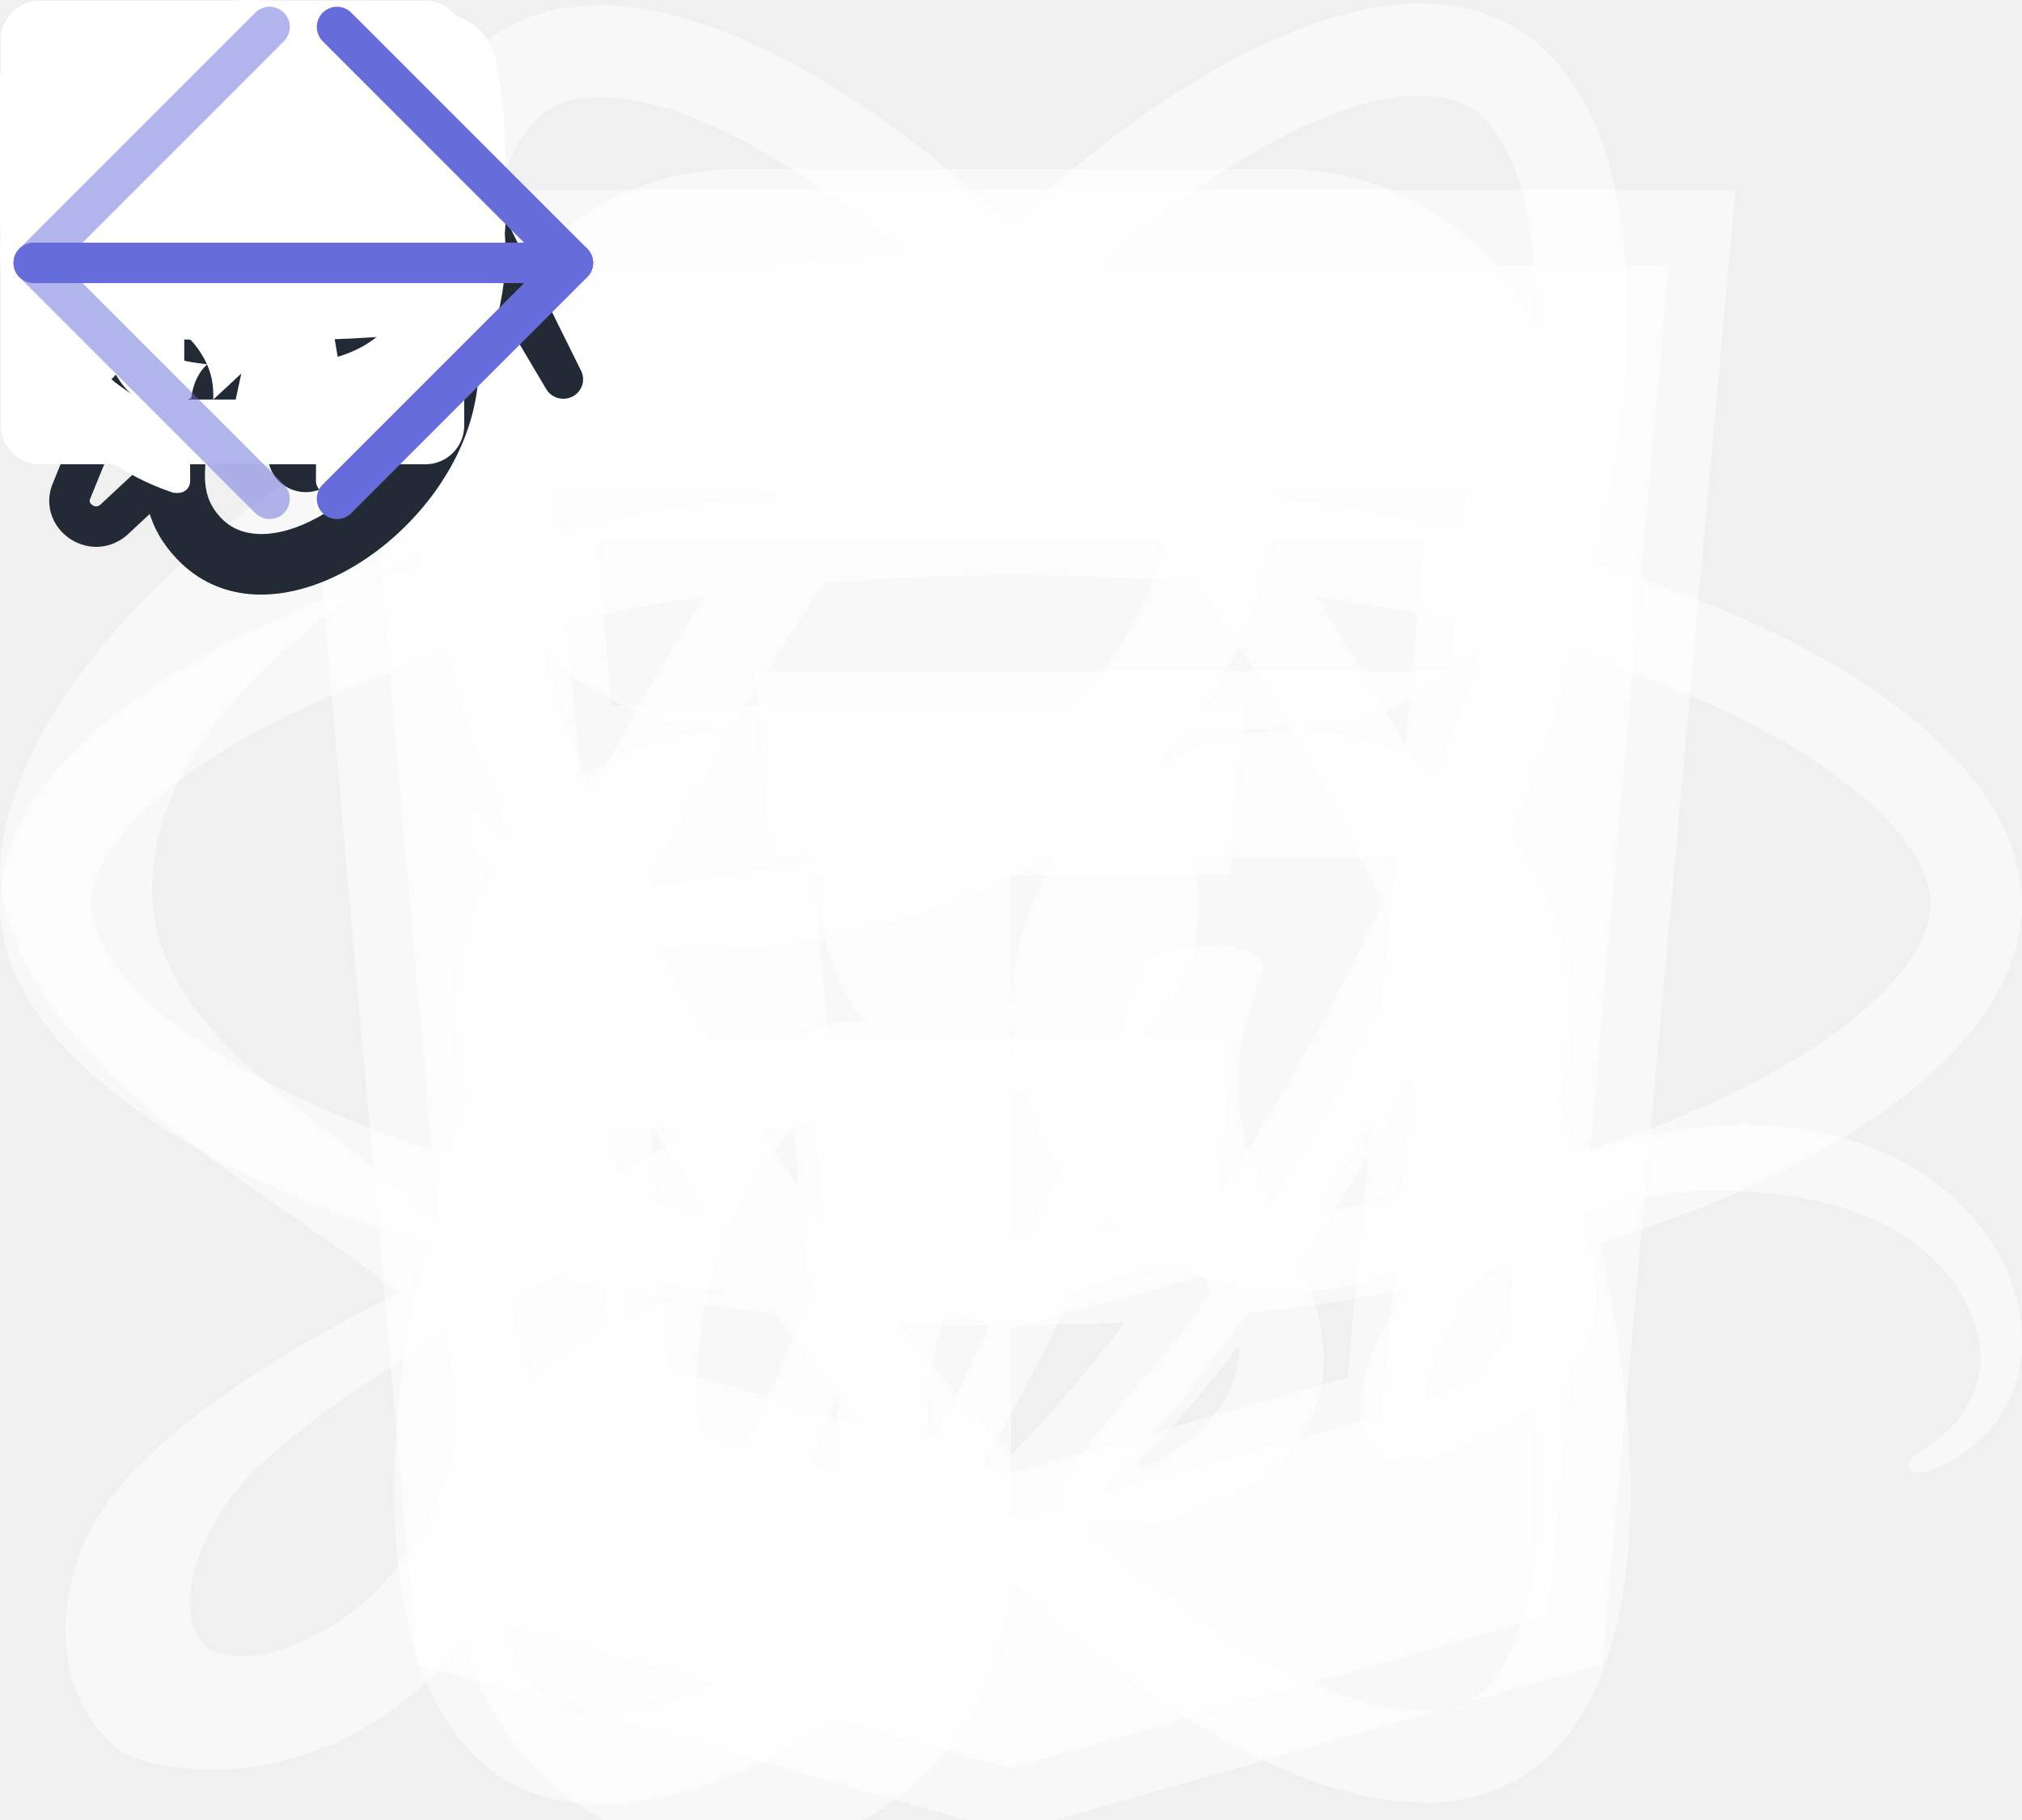
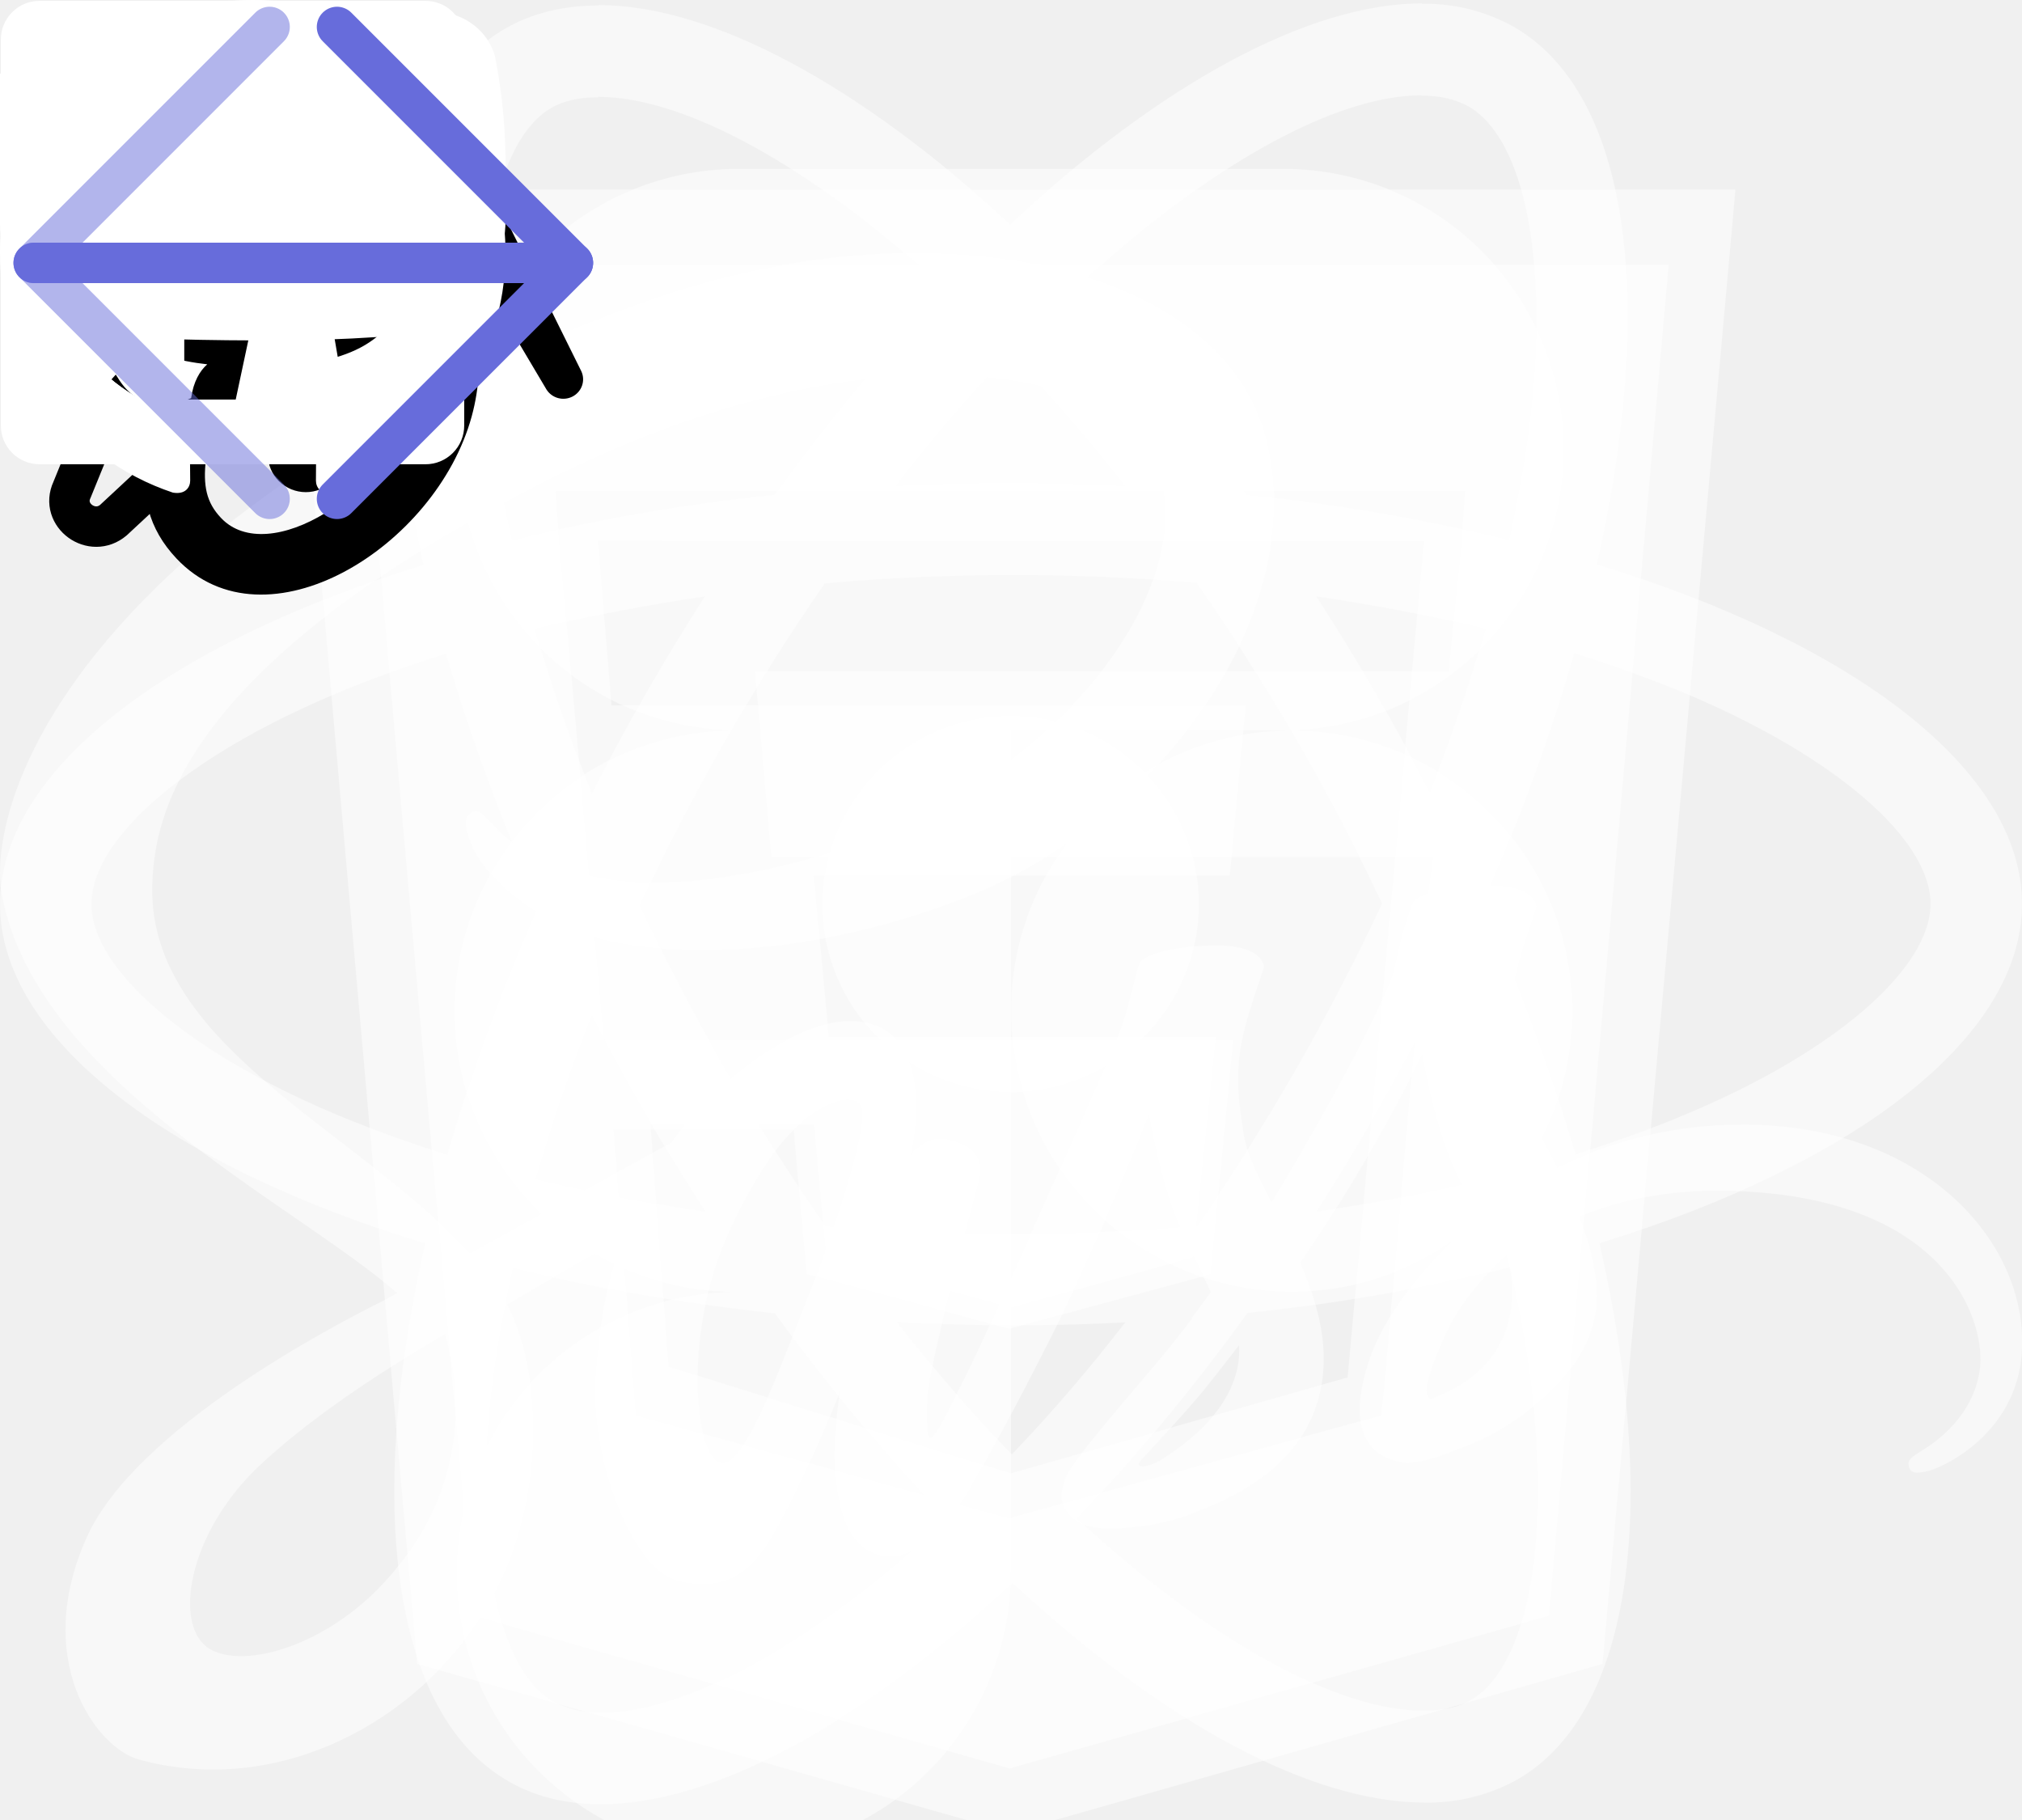
<svg xmlns="http://www.w3.org/2000/svg" width="100" height="90" viewBox="0 0 100 90" fill="none">
  <g id="email">
    <path d="M18.125 3.125H1.875C1.529 3.125 1.25 3.404 1.25 3.75V16.25C1.25 16.596 1.529 16.875 1.875 16.875H18.125C18.471 16.875 18.75 16.596 18.75 16.25V3.75C18.75 3.404 18.471 3.125 18.125 3.125ZM16.547 5.252L10.385 10.047C10.232 10.166 10.02 10.166 9.867 10.047L3.703 5.252C3.68 5.234 3.663 5.209 3.654 5.181C3.646 5.153 3.646 5.123 3.656 5.095C3.665 5.067 3.683 5.043 3.707 5.026C3.731 5.009 3.76 5 3.789 5H16.461C16.49 5 16.519 5.009 16.543 5.026C16.567 5.043 16.585 5.067 16.594 5.095C16.604 5.123 16.604 5.153 16.596 5.181C16.587 5.209 16.57 5.234 16.547 5.252Z" fill="white" />
  </g>
  <g id="cv">
    <path d="M10 11.5L13.333 8.167M10 11.5V1.5V11.5ZM10 11.5L6.667 8.167L10 11.5Z" stroke="white" stroke-width="2" stroke-linecap="round" stroke-linejoin="round" />
    <path d="M1.667 13.167L2.184 15.238C2.274 15.598 2.482 15.918 2.775 16.147C3.068 16.376 3.429 16.5 3.801 16.5H16.199C16.571 16.5 16.932 16.376 17.225 16.147C17.518 15.918 17.726 15.598 17.816 15.238L18.333 13.167" stroke="white" stroke-width="2" stroke-linecap="round" stroke-linejoin="round" />
  </g>
  <g id="figma">
    <path d="M63.883 36.117C67.493 36.008 70.918 34.498 73.433 31.907C75.948 29.316 77.354 25.847 77.354 22.235C77.354 18.624 75.948 15.155 73.433 12.564C70.918 9.973 67.493 8.463 63.883 8.354H36.117C32.507 8.463 29.082 9.973 26.567 12.564C24.052 15.155 22.646 18.624 22.646 22.235C22.646 25.847 24.052 29.316 26.567 31.907C29.082 34.498 32.507 36.008 36.117 36.117C32.476 36.18 29.005 37.67 26.453 40.268C23.9 42.865 22.47 46.361 22.47 50.002C22.47 53.644 23.9 57.139 26.453 59.737C29.005 62.334 32.476 63.825 36.117 63.888C32.493 63.976 29.049 65.478 26.517 68.072C23.986 70.666 22.569 74.147 22.569 77.771C22.569 81.395 23.986 84.876 26.517 87.47C29.049 90.064 32.493 91.566 36.117 91.654C39.799 91.652 43.329 90.188 45.933 87.584C48.536 84.98 49.999 81.449 50 77.767V36.117H63.883Z" fill="white" fill-opacity="0.5" />
    <path d="M63.883 63.883C71.551 63.883 77.767 57.668 77.767 50C77.767 42.333 71.551 36.117 63.883 36.117C56.216 36.117 50 42.333 50 50C50 57.668 56.216 63.883 63.883 63.883Z" fill="white" fill-opacity="0.5" />
  </g>
  <g id="html5">
    <path d="M14.18 9.375L20.625 82.285L50 90.625L79.258 82.285L85.83 9.375H14.18ZM72.285 26.67L71.817 31.279L71.65 33.184H37.334L38.135 42.383H70.859L70.537 44.756L68.467 68.408L68.301 69.99L50.039 75.029V75.059H49.922L49.893 75.068V75.059H49.883L31.465 69.981L30.352 55.859H39.248L39.883 63.008L49.883 65.713H49.922L59.883 63.018L60.996 51.435H49.893V51.426H29.883L27.656 26.67L27.49 24.297H72.442L72.285 26.67Z" fill="white" fill-opacity="0.5" />
  </g>
  <g id="ecma">
    <path d="M17.467 13.096H82.529L76.612 79.904L49.929 87.454L23.392 79.9L17.467 13.096ZM70.417 26.767L29.583 26.758L30.242 34.879L61.612 34.887L60.825 43.304H40.25L40.996 51.275H60.15L59.017 62.191L50 64.683L40.846 62.171L40.258 55.633H32.175L33.075 67.579L50 72.85L66.646 68.112L70.417 26.767Z" fill="white" fill-opacity="0.5" />
  </g>
  <g id="sass">
    <path d="M47.162 69.206C47.069 69.375 47.116 69.3 47.162 69.206V69.206ZM86.087 55.613C82.944 55.613 79.844 56.331 77.025 57.722C76.103 55.863 75.15 54.238 74.994 53.019C74.806 51.597 74.603 50.753 74.822 49.066C75.041 47.378 76.025 44.988 76.009 44.816C75.994 44.644 75.791 43.784 73.775 43.769C71.759 43.753 70.025 44.159 69.822 44.691C69.465 45.661 69.188 46.659 68.994 47.675C68.634 49.503 64.966 56.034 62.887 59.441C62.2 58.113 61.622 56.941 61.497 56.003C61.309 54.581 61.106 53.738 61.325 52.05C61.544 50.363 62.528 47.972 62.512 47.8C62.497 47.628 62.294 46.769 60.281 46.753C58.269 46.738 56.531 47.144 56.328 47.675C56.125 48.206 55.906 49.456 55.5 50.659C55.094 51.863 50.203 62.738 48.925 65.566C48.269 67.003 47.706 68.159 47.3 68.941C47.237 69.066 47.191 69.144 47.159 69.206C47.206 69.128 47.237 69.05 47.237 69.081C46.894 69.753 46.691 70.128 46.691 70.128V70.144C46.425 70.644 46.128 71.097 45.987 71.097C45.894 71.097 45.691 69.784 46.034 67.988C46.769 64.206 48.503 58.331 48.487 58.128C48.472 58.019 48.816 57.003 47.347 56.456C45.925 55.941 45.409 56.8 45.284 56.8C45.159 56.8 45.066 57.113 45.066 57.113C45.066 57.113 46.644 50.488 42.034 50.488C39.159 50.488 35.159 53.644 33.194 56.503C31.959 57.175 29.287 58.628 26.475 60.175L23.241 61.956C23.162 61.878 23.1 61.8 23.022 61.722C17.428 55.753 7.103 51.534 7.541 43.519C7.697 40.597 8.712 32.925 27.397 23.613C42.709 15.988 54.95 18.081 57.059 22.738C60.091 29.378 50.512 41.738 34.612 43.519C28.55 44.191 25.366 41.847 24.569 40.972C23.741 40.05 23.616 40.003 23.303 40.175C22.787 40.456 23.116 41.269 23.303 41.753C23.772 42.988 25.725 45.175 29.053 46.269C31.975 47.222 39.081 47.753 47.672 44.425C57.325 40.706 64.841 30.347 62.634 21.675C60.391 12.863 45.778 9.972 31.962 14.878C23.728 17.8 14.825 22.394 8.422 28.378C0.812 35.503 -0.403 41.706 0.097 44.3C1.878 53.503 14.562 59.503 19.637 63.941L18.934 64.331C16.387 65.597 6.719 70.659 4.297 76.003C1.562 82.066 4.75 86.409 6.841 87.003C13.372 88.816 20.056 85.55 23.65 80.191C27.244 74.831 26.806 67.831 25.15 64.644C25.134 64.597 25.103 64.566 25.087 64.519C26.962 63.408 28.853 62.325 30.759 61.269C30.134 62.956 29.681 64.988 29.447 67.925C29.166 71.363 30.587 75.816 32.431 77.566C33.244 78.331 34.225 78.347 34.837 78.347C36.994 78.347 37.962 76.566 39.041 74.441C40.369 71.847 41.541 68.831 41.541 68.831C41.541 68.831 40.072 76.988 44.087 76.988C45.556 76.988 47.025 75.097 47.681 74.128V74.144C47.681 74.144 47.712 74.081 47.791 73.956C47.947 73.722 48.025 73.581 48.025 73.581V73.534C48.619 72.519 49.916 70.191 51.869 66.347C54.4 61.378 56.819 55.175 56.819 55.175C57.053 56.538 57.378 57.884 57.787 59.206C58.225 60.691 59.147 62.316 59.881 63.894C59.287 64.706 58.928 65.175 58.928 65.175C58.928 65.188 58.934 65.197 58.944 65.206C58.475 65.831 57.944 66.503 57.397 67.159C55.4 69.534 53.022 72.253 52.709 73.034C52.334 73.956 52.428 74.644 53.147 75.175C53.678 75.581 54.616 75.644 55.6 75.566C57.397 75.441 58.662 75.003 59.272 74.722C60.396 74.319 61.458 73.762 62.428 73.066C64.381 71.628 65.569 69.566 65.459 66.847C65.397 65.347 64.912 63.847 64.319 62.441C64.491 62.191 64.678 61.925 64.85 61.659C66.883 58.626 68.715 55.461 70.334 52.188C70.569 53.55 70.891 54.897 71.303 56.219C71.678 57.484 72.412 58.875 73.084 60.234C70.178 62.594 68.381 65.328 67.759 67.125C66.603 70.453 67.509 71.953 69.212 72.297C69.978 72.453 71.072 72.094 71.884 71.75C73.091 71.347 74.228 70.763 75.256 70.016C77.209 68.578 79.1 66.563 78.972 63.828C78.925 62.594 78.581 61.359 78.128 60.172C80.581 59.141 83.769 58.578 87.831 59.047C96.531 60.063 98.234 65.5 97.906 67.766C97.578 70.031 95.75 71.297 95.141 71.672C94.531 72.047 94.344 72.188 94.391 72.469C94.469 72.875 94.75 72.859 95.266 72.766C95.984 72.641 99.828 70.922 100 66.719C100.25 61.406 95.141 55.563 86.094 55.609L86.087 55.613ZM19.028 78.222C16.153 81.363 12.125 82.55 10.391 81.55C8.531 80.469 9.266 75.847 12.809 72.5C14.966 70.469 17.747 68.594 19.591 67.438C20.012 67.188 20.622 66.813 21.372 66.359C21.433 66.32 21.495 66.284 21.559 66.25C21.7 66.156 21.856 66.078 22.012 65.984C23.306 70.734 22.059 74.922 19.028 78.219V78.222ZM40.022 63.941C39.022 66.394 36.916 72.644 35.631 72.316C34.537 72.034 33.866 67.269 35.412 62.581C36.194 60.222 37.85 57.409 38.834 56.316C40.412 54.55 42.147 53.988 42.553 54.691C43.1 55.613 40.647 62.409 40.022 63.941ZM57.366 72.222C56.944 72.441 56.553 72.581 56.366 72.472C56.225 72.394 56.537 72.097 56.537 72.097C56.537 72.097 58.709 69.769 59.569 68.706C60.069 68.081 60.647 67.347 61.272 66.534C61.272 66.613 61.287 66.691 61.287 66.784C61.269 69.581 58.581 71.472 57.362 72.222H57.366ZM70.741 69.175C70.428 68.956 70.475 68.222 71.522 65.941C71.928 65.05 72.866 63.55 74.491 62.113C74.675 62.656 74.775 63.225 74.787 63.8C74.772 67.316 72.256 68.628 70.741 69.175Z" fill="white" fill-opacity="0.5" />
  </g>
  <g id="react">
    <path d="M100 44.704C100 38.079 91.704 31.8 78.983 27.908C81.921 14.946 80.617 4.629 74.867 1.325C73.473 0.545 71.897 0.152 70.3 0.188V4.729C71.237 4.729 71.992 4.917 72.625 5.263C75.396 6.854 76.6 12.904 75.662 20.692C75.438 22.608 75.071 24.625 74.621 26.683C70.361 25.657 66.037 24.915 61.679 24.463C59.083 20.881 56.25 17.476 53.2 14.271C59.846 8.096 66.083 4.713 70.325 4.713V0.167C64.717 0.167 57.379 4.163 49.958 11.092C42.542 4.208 35.2 0.25 29.596 0.25V4.792C33.817 4.792 40.075 8.158 46.721 14.292C43.867 17.292 41.013 20.692 38.3 24.463C33.933 24.91 29.602 25.659 25.337 26.704C24.867 24.667 24.521 22.692 24.275 20.796C23.317 13.004 24.5 6.954 27.254 5.346C27.863 4.979 28.658 4.813 29.596 4.813V0.271C27.887 0.271 26.333 0.638 24.992 1.408C19.262 4.713 17.979 15.004 20.933 27.929C8.254 31.846 0 38.1 0 44.704C0 51.329 8.296 57.608 21.017 61.496C18.079 74.463 19.383 84.779 25.133 88.079C26.458 88.854 28.008 89.221 29.717 89.221C35.325 89.221 42.663 85.225 50.083 78.296C57.5 85.183 64.838 89.138 70.446 89.138C72.055 89.172 73.644 88.778 75.05 87.996C80.779 84.696 82.062 74.404 79.108 61.479C91.746 57.588 100 51.308 100 44.704ZM73.458 31.108C72.667 33.833 71.749 36.519 70.708 39.158C69.005 35.845 67.134 32.62 65.104 29.496C68 29.925 70.792 30.454 73.463 31.108H73.458ZM64.125 52.817C62.538 55.567 60.904 58.179 59.212 60.604C53.097 61.143 46.946 61.15 40.829 60.625C37.321 55.613 34.252 50.307 31.658 44.767C34.248 39.213 37.304 33.889 40.792 28.85C46.906 28.31 53.055 28.302 59.171 28.825C60.862 31.25 62.517 33.842 64.104 36.575C65.654 39.242 67.062 41.95 68.346 44.683C67.048 47.45 65.64 50.163 64.125 52.817ZM70.708 50.167C71.808 52.896 72.75 55.629 73.521 58.279C70.854 58.933 68.037 59.483 65.125 59.908C67.147 56.756 69.01 53.505 70.708 50.167ZM50.042 71.917C48.146 69.958 46.25 67.779 44.375 65.392C46.208 65.475 48.083 65.538 49.979 65.538C51.896 65.538 53.792 65.496 55.646 65.392C53.812 67.779 51.917 69.958 50.042 71.917ZM34.875 59.908C32.066 59.501 29.276 58.965 26.517 58.3C27.271 55.671 28.208 52.958 29.267 50.25C30.104 51.875 30.983 53.508 31.942 55.142C32.9 56.771 33.875 58.363 34.875 59.908ZM49.938 17.492C51.833 19.45 53.729 21.629 55.604 24.017C53.771 23.933 51.896 23.871 50 23.871C48.083 23.871 46.188 23.913 44.333 24.017C46.167 21.629 48.062 19.45 49.938 17.492ZM34.854 29.5C32.833 32.646 30.969 35.89 29.271 39.221C28.201 36.565 27.262 33.857 26.458 31.108C29.125 30.475 31.942 29.925 34.854 29.5ZM16.408 55.017C9.192 51.942 4.525 47.904 4.525 44.704C4.525 41.504 9.192 37.446 16.408 34.392C18.158 33.638 20.075 32.963 22.054 32.333C23.217 36.325 24.746 40.483 26.637 44.746C24.852 48.755 23.341 52.881 22.117 57.096C20.181 56.497 18.276 55.803 16.408 55.017ZM27.375 84.142C24.604 82.558 23.4 76.5 24.337 68.717C24.562 66.8 24.929 64.779 25.379 62.721C29.371 63.7 33.733 64.454 38.321 64.946C40.917 68.528 43.75 71.933 46.8 75.138C40.154 81.313 33.917 84.696 29.675 84.696C28.875 84.705 28.085 84.516 27.375 84.146V84.142ZM75.725 68.613C76.683 76.4 75.5 82.454 72.746 84.063C72.138 84.429 71.342 84.592 70.404 84.592C66.183 84.592 59.925 81.229 53.279 75.092C56.133 72.1 58.987 68.696 61.7 64.925C66.067 64.478 70.398 63.729 74.662 62.683C75.133 64.742 75.496 66.717 75.725 68.613ZM83.571 55.017C81.821 55.771 79.904 56.446 77.925 57.075C76.679 52.839 75.148 48.692 73.342 44.663C75.217 40.425 76.721 36.288 77.862 32.313C79.883 32.942 81.796 33.638 83.592 34.392C90.808 37.467 95.475 41.504 95.475 44.704C95.454 47.904 90.787 51.963 83.571 55.017Z" fill="white" fill-opacity="0.5" />
    <path d="M49.979 54.021C52.45 54.021 54.82 53.039 56.567 51.292C58.314 49.545 59.296 47.175 59.296 44.704C59.296 42.233 58.314 39.864 56.567 38.117C54.82 36.369 52.45 35.388 49.979 35.388C47.508 35.388 45.139 36.369 43.391 38.117C41.644 39.864 40.663 42.233 40.663 44.704C40.663 47.175 41.644 49.545 43.391 51.292C45.139 53.039 47.508 54.021 49.979 54.021Z" fill="white" fill-opacity="0.5" />
  </g>
  <g id="computer">
-     <path fill-rule="evenodd" clip-rule="evenodd" d="M0.5 3.125C0.5 2.343 0.816 1.592 1.379 1.039C1.941 0.486 2.704 0.175 3.5 0.175H18.5C19.296 0.175 20.059 0.486 20.621 1.039C21.184 1.592 21.5 2.343 21.5 3.125V14.925C21.5 15.707 21.184 16.458 20.621 17.011C20.059 17.564 19.296 17.875 18.5 17.875H15.17L15.354 18.596L16.561 19.782C16.77 19.988 16.913 20.251 16.971 20.537C17.029 20.823 16.999 21.12 16.886 21.39C16.772 21.659 16.58 21.889 16.333 22.051C16.087 22.213 15.797 22.3 15.5 22.3H6.5C6.203 22.3 5.913 22.213 5.667 22.051C5.42 21.889 5.228 21.659 5.114 21.39C5.001 21.12 4.971 20.823 5.029 20.537C5.087 20.251 5.23 19.988 5.439 19.782L6.646 18.596L6.83 17.875H3.5C2.704 17.875 1.941 17.564 1.379 17.011C0.816 16.458 0.5 15.707 0.5 14.925V3.125ZM9.156 13.45H3.5V3.125H18.5V13.45H9.156Z" fill="white" />
+     <path fill-rule="evenodd" clip-rule="evenodd" d="M0.5 3.125C0.5 2.343 0.816 1.592 1.379 1.039C1.941 0.486 2.704 0.175 3.5 0.175H18.5C19.296 0.175 20.059 0.486 20.621 1.039C21.184 1.592 21.5 2.343 21.5 3.125V14.925C21.5 15.707 21.184 16.458 20.621 17.011C20.059 17.564 19.296 17.875 18.5 17.875H15.17L15.354 18.596L16.561 19.782C16.77 19.988 16.913 20.251 16.971 20.537C17.029 20.823 16.999 21.12 16.886 21.39C16.772 21.659 16.58 21.889 16.333 22.051C16.087 22.213 15.797 22.3 15.5 22.3H6.5C6.203 22.3 5.913 22.213 5.667 22.051C5.42 21.889 5.228 21.659 5.114 21.39C5.001 21.12 4.971 20.823 5.029 20.537C5.087 20.251 5.23 19.988 5.439 19.782L6.646 18.596L6.83 17.875H3.5C2.704 17.875 1.941 17.564 1.379 17.011C0.816 16.458 0.5 15.707 0.5 14.925V3.125ZM9.156 13.45H3.5V3.125H18.5V13.45H9.156Z" fill="currentColor" />
  </g>
  <g id="paint">
-     <path fill-rule="evenodd" clip-rule="evenodd" d="M23.33 20.585C24.896 14.839 21.188 8.903 15.097 7.298C8.217 5.484 -1.546 10.195 0.626 16.238C1.346 18.237 2.732 18.704 5.346 18.741L5.51 18.744C6.891 18.761 7.28 18.849 7.397 19.035C7.587 19.342 7.59 19.83 7.376 21.174C7.274 21.808 7.241 22.029 7.202 22.376C6.963 24.486 7.326 26.133 8.732 27.622C13.124 32.273 21.561 27.072 23.33 20.585ZM3.455 15.253C2.361 12.214 9.359 8.838 14.319 10.145C18.845 11.338 21.558 15.682 20.432 19.82C19.175 24.433 13.259 28.08 10.931 25.613C10.211 24.852 10.033 24.038 10.184 22.7C10.216 22.414 10.245 22.216 10.34 21.63C10.668 19.569 10.664 18.628 9.953 17.491C9.062 16.064 8.003 15.824 5.547 15.793L5.388 15.79C3.942 15.771 3.599 15.654 3.453 15.253H3.455Z" fill="#222A36" />
-     <path d="M8 14.75C7.503 14.75 7.026 14.556 6.674 14.21C6.323 13.864 6.125 13.395 6.125 12.906C6.125 12.417 6.323 11.948 6.674 11.602C7.026 11.257 7.503 11.062 8 11.062C8.497 11.062 8.974 11.257 9.326 11.602C9.677 11.948 9.875 12.417 9.875 12.906C9.875 13.395 9.677 13.864 9.326 14.21C8.974 14.556 8.497 14.75 8 14.75Z" fill="#222A36" />
-     <path d="M13.625 14.75C13.128 14.75 12.651 14.556 12.299 14.21C11.947 13.864 11.75 13.395 11.75 12.906C11.75 12.417 11.947 11.948 12.299 11.602C12.651 11.257 13.128 11.062 13.625 11.062C14.122 11.062 14.599 11.257 14.951 11.602C15.303 11.948 15.5 12.417 15.5 12.906C15.5 13.395 15.303 13.864 14.951 14.21C14.599 14.556 14.122 14.75 13.625 14.75Z" fill="#222A36" />
-     <path d="M17.375 19.175C16.878 19.175 16.401 18.981 16.049 18.635C15.697 18.289 15.5 17.82 15.5 17.331C15.5 16.842 15.697 16.373 16.049 16.028C16.401 15.682 16.878 15.488 17.375 15.488C17.872 15.488 18.349 15.682 18.701 16.028C19.052 16.373 19.25 16.842 19.25 17.331C19.25 17.82 19.052 18.289 18.701 18.635C18.349 18.981 17.872 19.175 17.375 19.175Z" fill="#222A36" />
-     <path d="M15.125 24.337C14.628 24.337 14.151 24.143 13.799 23.797C13.447 23.452 13.25 22.983 13.25 22.494C13.25 22.005 13.447 21.536 13.799 21.19C14.151 20.844 14.628 20.65 15.125 20.65C15.622 20.65 16.099 20.844 16.451 21.19C16.802 21.536 17 22.005 17 22.494C17 22.983 16.802 23.452 16.451 23.797C16.099 24.143 15.622 24.337 15.125 24.337Z" fill="#222A36" />
-     <path d="M20.555 5.318C20.733 5.224 20.928 5.166 21.129 5.149C21.33 5.131 21.533 5.153 21.725 5.214C21.917 5.275 22.094 5.374 22.247 5.504C22.399 5.634 22.523 5.793 22.611 5.971L28.751 18.361C28.854 18.584 28.866 18.836 28.786 19.068C28.706 19.299 28.539 19.492 28.319 19.607C28.1 19.721 27.844 19.75 27.604 19.686C27.364 19.622 27.158 19.47 27.027 19.262L19.965 7.359C19.864 7.188 19.799 6.998 19.773 6.801C19.748 6.605 19.764 6.405 19.819 6.215C19.874 6.024 19.968 5.846 20.095 5.692C20.221 5.538 20.378 5.411 20.556 5.318H20.555Z" fill="#222A36" />
-     <path fill-rule="evenodd" clip-rule="evenodd" d="M17.805 5.139C18.536 6.489 19.764 6.866 20.952 6.245C22.139 5.626 22.509 4.412 21.779 3.062C20.945 1.516 19.157 0.115 17.972 0.733C16.787 1.353 16.97 3.593 17.807 5.139H17.805ZM19.13 4.446C18.864 3.921 18.701 3.352 18.65 2.769C18.628 2.525 18.637 2.279 18.677 2.037L18.704 2.05C18.779 2.086 19.011 2.192 19.308 2.425C19.761 2.78 20.211 3.304 20.454 3.754C20.798 4.388 20.7 4.707 20.247 4.944C19.797 5.18 19.473 5.08 19.13 4.447V4.446Z" fill="#222A36" />
+     <path fill-rule="evenodd" clip-rule="evenodd" d="M23.33 20.585C24.896 14.839 21.188 8.903 15.097 7.298C8.217 5.484 -1.546 10.195 0.626 16.238C1.346 18.237 2.732 18.704 5.346 18.741L5.51 18.744C6.891 18.761 7.28 18.849 7.397 19.035C7.587 19.342 7.59 19.83 7.376 21.174C7.274 21.808 7.241 22.029 7.202 22.376C6.963 24.486 7.326 26.133 8.732 27.622C13.124 32.273 21.561 27.072 23.33 20.585ZM3.455 15.253C2.361 12.214 9.359 8.838 14.319 10.145C18.845 11.338 21.558 15.682 20.432 19.82C19.175 24.433 13.259 28.08 10.931 25.613C10.211 24.852 10.033 24.038 10.184 22.7C10.216 22.414 10.245 22.216 10.34 21.63C10.668 19.569 10.664 18.628 9.953 17.491C9.062 16.064 8.003 15.824 5.547 15.793L5.388 15.79C3.942 15.771 3.599 15.654 3.453 15.253H3.455Z" fill="currentColor" />
+     <path d="M8 14.75C7.503 14.75 7.026 14.556 6.674 14.21C6.323 13.864 6.125 13.395 6.125 12.906C6.125 12.417 6.323 11.948 6.674 11.602C7.026 11.257 7.503 11.062 8 11.062C8.497 11.062 8.974 11.257 9.326 11.602C9.677 11.948 9.875 12.417 9.875 12.906C9.875 13.395 9.677 13.864 9.326 14.21C8.974 14.556 8.497 14.75 8 14.75Z" fill="currentColor" />
+     <path d="M13.625 14.75C13.128 14.75 12.651 14.556 12.299 14.21C11.947 13.864 11.75 13.395 11.75 12.906C11.75 12.417 11.947 11.948 12.299 11.602C12.651 11.257 13.128 11.062 13.625 11.062C14.122 11.062 14.599 11.257 14.951 11.602C15.303 11.948 15.5 12.417 15.5 12.906C15.5 13.395 15.303 13.864 14.951 14.21C14.599 14.556 14.122 14.75 13.625 14.75Z" fill="currentColor" />
+     <path d="M17.375 19.175C16.878 19.175 16.401 18.981 16.049 18.635C15.697 18.289 15.5 17.82 15.5 17.331C15.5 16.842 15.697 16.373 16.049 16.028C16.401 15.682 16.878 15.488 17.375 15.488C17.872 15.488 18.349 15.682 18.701 16.028C19.052 16.373 19.25 16.842 19.25 17.331C19.25 17.82 19.052 18.289 18.701 18.635C18.349 18.981 17.872 19.175 17.375 19.175Z" fill="currentColor" />
+     <path d="M15.125 24.337C14.628 24.337 14.151 24.143 13.799 23.797C13.447 23.452 13.25 22.983 13.25 22.494C13.25 22.005 13.447 21.536 13.799 21.19C14.151 20.844 14.628 20.65 15.125 20.65C15.622 20.65 16.099 20.844 16.451 21.19C16.802 21.536 17 22.005 17 22.494C17 22.983 16.802 23.452 16.451 23.797C16.099 24.143 15.622 24.337 15.125 24.337Z" fill="currentColor" />
+     <path d="M20.555 5.318C20.733 5.224 20.928 5.166 21.129 5.149C21.33 5.131 21.533 5.153 21.725 5.214C21.917 5.275 22.094 5.374 22.247 5.504C22.399 5.634 22.523 5.793 22.611 5.971L28.751 18.361C28.854 18.584 28.866 18.836 28.786 19.068C28.706 19.299 28.539 19.492 28.319 19.607C28.1 19.721 27.844 19.75 27.604 19.686C27.364 19.622 27.158 19.47 27.027 19.262L19.965 7.359C19.864 7.188 19.799 6.998 19.773 6.801C19.748 6.605 19.764 6.405 19.819 6.215C19.874 6.024 19.968 5.846 20.095 5.692C20.221 5.538 20.378 5.411 20.556 5.318H20.555Z" fill="currentColor" />
+     <path fill-rule="evenodd" clip-rule="evenodd" d="M17.805 5.139C18.536 6.489 19.764 6.866 20.952 6.245C22.139 5.626 22.509 4.412 21.779 3.062C20.945 1.516 19.157 0.115 17.972 0.733C16.787 1.353 16.97 3.593 17.807 5.139H17.805ZM19.13 4.446C18.864 3.921 18.701 3.352 18.65 2.769C18.628 2.525 18.637 2.279 18.677 2.037L18.704 2.05C18.779 2.086 19.011 2.192 19.308 2.425C19.761 2.78 20.211 3.304 20.454 3.754C20.798 4.388 20.7 4.707 20.247 4.944C19.797 5.18 19.473 5.08 19.13 4.447V4.446Z" fill="currentColor" />
  </g>
  <g id="thunder">
-     <path d="M19.105 3.429C19.756 2.619 19.142 1.458 18.06 1.458H9.665C9.196 1.458 8.763 1.694 8.529 2.075L2.176 12.469C1.675 13.288 2.305 14.309 3.311 14.309H7.598L3.56 24.223C2.976 25.476 4.554 26.623 5.614 25.716L22 10.469H13.439L19.105 3.429V3.429Z" stroke="#222A36" stroke-width="2" stroke-linecap="round" stroke-linejoin="round" />
+     <path d="M19.105 3.429C19.756 2.619 19.142 1.458 18.06 1.458H9.665C9.196 1.458 8.763 1.694 8.529 2.075L2.176 12.469C1.675 13.288 2.305 14.309 3.311 14.309H7.598L3.56 24.223C2.976 25.476 4.554 26.623 5.614 25.716L22 10.469H13.439L19.105 3.429V3.429Z" stroke="currentColor" stroke-width="2" stroke-linecap="round" stroke-linejoin="round" />
  </g>
  <g id="group">
    <path d="M21.917 11.5C21.918 12.872 21.648 14.231 21.122 15.498C20.595 16.765 19.823 17.915 18.849 18.882C17.884 19.846 16.738 20.61 15.477 21.131C14.216 21.651 12.864 21.919 11.5 21.917C5.747 21.917 1.083 17.253 1.083 11.5C1.08 8.829 2.106 6.259 3.948 4.326C4.92 3.3 6.091 2.483 7.39 1.926C8.688 1.368 10.087 1.082 11.5 1.083C12.864 1.082 14.216 1.349 15.477 1.869C16.738 2.39 17.884 3.154 18.849 4.118C19.823 5.085 20.595 6.235 21.122 7.502C21.648 8.769 21.918 10.128 21.917 11.5V11.5Z" stroke="white" stroke-width="2" stroke-linecap="round" stroke-linejoin="round" />
    <path d="M21.917 11.5C20.397 11.5 16.204 10.927 12.451 12.575C8.375 14.365 5.423 17.141 4.137 18.868" stroke="white" stroke-width="2" stroke-linecap="round" stroke-linejoin="round" />
    <path d="M7.594 1.841C9.224 3.345 12.781 7.177 14.104 10.979C15.427 14.782 15.917 19.458 16.219 20.789" stroke="white" stroke-width="2" stroke-linecap="round" stroke-linejoin="round" />
    <path d="M1.164 10.198C3.131 10.317 8.34 10.424 11.673 9C15.007 7.577 17.875 4.958 18.859 4.128" stroke="white" stroke-width="2" stroke-linecap="round" stroke-linejoin="round" />
    <path d="M1.865 15.465C2.782 17.687 4.438 19.525 6.552 20.669" stroke="white" stroke-width="2" stroke-linecap="round" stroke-linejoin="round" />
    <path d="M1.083 11.5C1.08 8.829 2.106 6.259 3.948 4.326" stroke="white" stroke-width="2" stroke-linecap="round" stroke-linejoin="round" />
    <path d="M11.5 1.083C10.087 1.082 8.688 1.368 7.39 1.926C6.091 2.483 4.92 3.3 3.948 4.326" stroke="white" stroke-width="2" stroke-linecap="round" stroke-linejoin="round" />
    <path d="M15.667 1.95C16.853 2.469 17.932 3.204 18.849 4.118C19.823 5.085 20.595 6.235 21.122 7.502C21.648 8.769 21.918 10.128 21.917 11.5C21.917 12.783 21.685 14.011 21.26 15.146" stroke="white" stroke-width="2" stroke-linecap="round" stroke-linejoin="round" />
    <path d="M11.5 21.917C12.864 21.919 14.216 21.651 15.477 21.131C16.738 20.61 17.884 19.846 18.849 18.882" stroke="white" stroke-width="2" stroke-linecap="round" stroke-linejoin="round" />
  </g>
  <g id="upwork">
    <path d="M19.336 13.705C18.188 13.705 17.11 13.22 16.134 12.427L16.369 11.309L16.377 11.264C16.593 10.076 17.26 8.078 19.335 8.078C20.082 8.078 20.798 8.375 21.326 8.903C21.854 9.431 22.151 10.147 22.151 10.894C22.149 11.64 21.852 12.355 21.325 12.882C20.797 13.409 20.081 13.705 19.335 13.706L19.336 13.705ZM19.336 5.229C16.691 5.229 14.636 6.946 13.802 9.774C12.533 7.866 11.564 5.571 11.003 3.638H8.155V11.048C8.153 11.751 7.873 12.425 7.376 12.922C6.879 13.419 6.205 13.699 5.502 13.701C4.799 13.699 4.125 13.418 3.628 12.921C3.131 12.424 2.85 11.751 2.848 11.048V3.638H0V11.048C0 14.083 2.47 16.57 5.502 16.57C8.537 16.57 11.003 14.084 11.003 11.048V9.806C11.556 10.958 12.236 12.13 13.062 13.163L11.316 21.363H14.23L15.495 15.413C16.602 16.121 17.876 16.569 19.337 16.569C22.462 16.569 25.001 14.013 25.001 10.892C25.001 7.767 22.462 5.228 19.337 5.228L19.336 5.229Z" fill="white" />
  </g>
  <g id="youtube">
    <path d="M24.479 2.778C24.338 2.273 24.062 1.816 23.681 1.455C23.29 1.083 22.81 0.817 22.288 0.682C20.331 0.167 12.494 0.167 12.494 0.167C9.227 0.129 5.96 0.293 2.713 0.656C2.19 0.801 1.711 1.073 1.319 1.448C0.933 1.819 0.654 2.276 0.508 2.777C0.158 4.664 -0.012 6.581 0 8.5C-0.012 10.418 0.157 12.333 0.508 14.223C0.651 14.722 0.929 15.177 1.316 15.545C1.702 15.912 2.183 16.178 2.713 16.319C4.695 16.833 12.494 16.833 12.494 16.833C15.765 16.871 19.036 16.707 22.288 16.344C22.81 16.209 23.29 15.943 23.681 15.571C24.067 15.203 24.341 14.746 24.478 14.248C24.838 12.361 25.012 10.444 25 8.524C25.027 6.595 24.853 4.669 24.479 2.777V2.778ZM10.002 12.067V4.934L16.523 8.501L10.002 12.067Z" fill="white" />
  </g>
  <g id="linkedin">
    <path fill-rule="evenodd" clip-rule="evenodd" d="M0.042 1.956C0.042 1.448 0.243 0.961 0.602 0.602C0.961 0.243 1.448 0.042 1.956 0.042H21.042C21.293 0.041 21.543 0.09 21.775 0.187C22.008 0.283 22.219 0.424 22.397 0.601C22.575 0.779 22.716 0.99 22.813 1.223C22.909 1.455 22.959 1.705 22.958 1.956V21.042C22.959 21.293 22.909 21.543 22.813 21.775C22.717 22.008 22.576 22.219 22.398 22.397C22.22 22.575 22.009 22.716 21.776 22.813C21.544 22.909 21.294 22.959 21.043 22.958H1.956C1.705 22.958 1.456 22.909 1.223 22.812C0.991 22.716 0.78 22.575 0.602 22.397C0.424 22.219 0.283 22.008 0.187 21.776C0.091 21.543 0.042 21.294 0.042 21.043V1.956ZM9.113 8.779H12.216V10.338C12.664 9.442 13.809 8.635 15.531 8.635C18.832 8.635 19.615 10.42 19.615 13.694V19.758H16.274V14.44C16.274 12.575 15.826 11.523 14.688 11.523C13.11 11.523 12.454 12.657 12.454 14.44V19.758H9.113V8.779ZM3.383 19.616H6.725V8.635H3.383V19.615V19.616ZM7.203 5.054C7.209 5.34 7.159 5.625 7.053 5.891C6.948 6.157 6.791 6.4 6.591 6.604C6.391 6.809 6.152 6.971 5.888 7.082C5.624 7.193 5.341 7.25 5.055 7.25C4.769 7.25 4.485 7.193 4.221 7.082C3.958 6.971 3.719 6.809 3.519 6.604C3.318 6.4 3.161 6.157 3.056 5.891C2.951 5.625 2.9 5.34 2.906 5.054C2.919 4.493 3.15 3.958 3.552 3.565C3.954 3.172 4.493 2.953 5.055 2.953C5.616 2.953 6.156 3.172 6.557 3.565C6.959 3.958 7.191 4.493 7.203 5.054V5.054Z" fill="white" />
  </g>
  <g id="github">
    <path fill-rule="evenodd" clip-rule="evenodd" d="M12.5 0C5.594 0 0 5.594 0 12.5C0 18.031 3.578 22.703 8.547 24.359C9.172 24.469 9.406 24.094 9.406 23.766C9.406 23.469 9.391 22.484 9.391 21.438C6.25 22.016 5.438 20.672 5.188 19.969C5.047 19.609 4.438 18.5 3.906 18.203C3.469 17.969 2.844 17.391 3.891 17.375C4.875 17.359 5.578 18.281 5.812 18.656C6.938 20.547 8.734 20.016 9.453 19.688C9.562 18.875 9.891 18.328 10.25 18.016C7.469 17.703 4.562 16.625 4.562 11.844C4.562 10.484 5.047 9.359 5.844 8.484C5.719 8.172 5.281 6.891 5.969 5.172C5.969 5.172 7.016 4.844 9.406 6.453C10.406 6.172 11.469 6.031 12.531 6.031C13.594 6.031 14.656 6.172 15.656 6.453C18.047 4.828 19.094 5.172 19.094 5.172C19.781 6.891 19.344 8.172 19.219 8.484C20.016 9.359 20.5 10.469 20.5 11.844C20.5 16.641 17.578 17.703 14.797 18.016C15.25 18.406 15.641 19.156 15.641 20.328C15.641 22 15.625 23.344 15.625 23.766C15.625 24.094 15.859 24.484 16.484 24.359C18.966 23.522 21.122 21.927 22.65 19.799C24.177 17.672 24.999 15.119 25 12.5C25 5.594 19.406 0 12.5 0Z" fill="white" />
  </g>
  <g id="leftArrow">
    <path d="M28.333 13L1.667 13" stroke="#676CDB" stroke-opacity="0.5" stroke-width="2" stroke-linecap="round" stroke-linejoin="round" />
    <path d="M13.333 24.667L1.667 13L13.333 1.333" stroke="#676CDB" stroke-opacity="0.5" stroke-width="2" stroke-linecap="round" stroke-linejoin="round" />
  </g>
  <g id="rightArrow">
    <path d="M1.667 13H28.333" stroke="#676CDB" stroke-width="2" stroke-linecap="round" stroke-linejoin="round" />
    <path d="M16.667 1.333L28.333 13L16.667 24.667" stroke="#676CDB" stroke-width="2" stroke-linecap="round" stroke-linejoin="round" />
  </g>
</svg>
